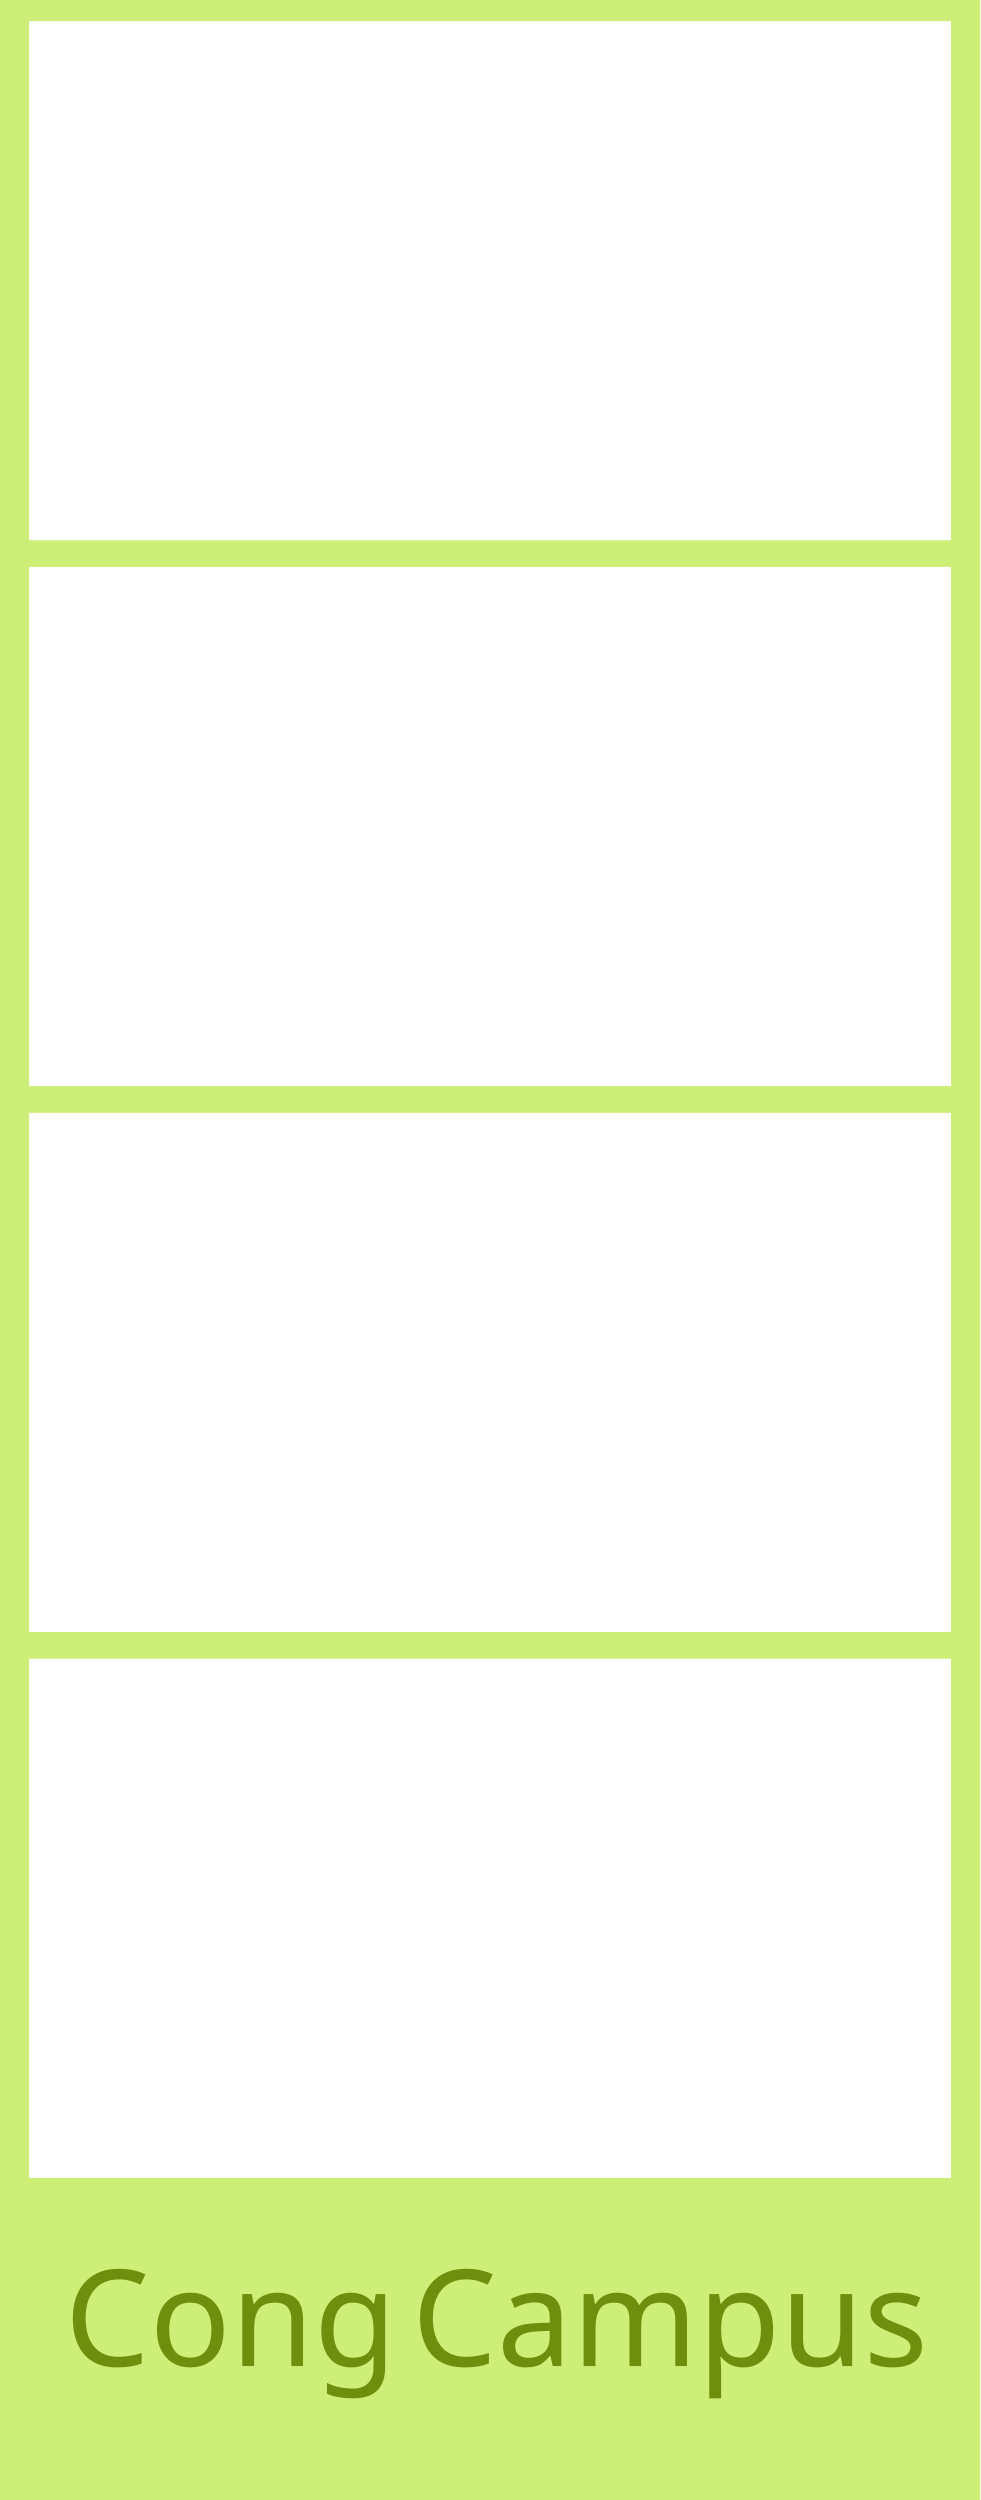
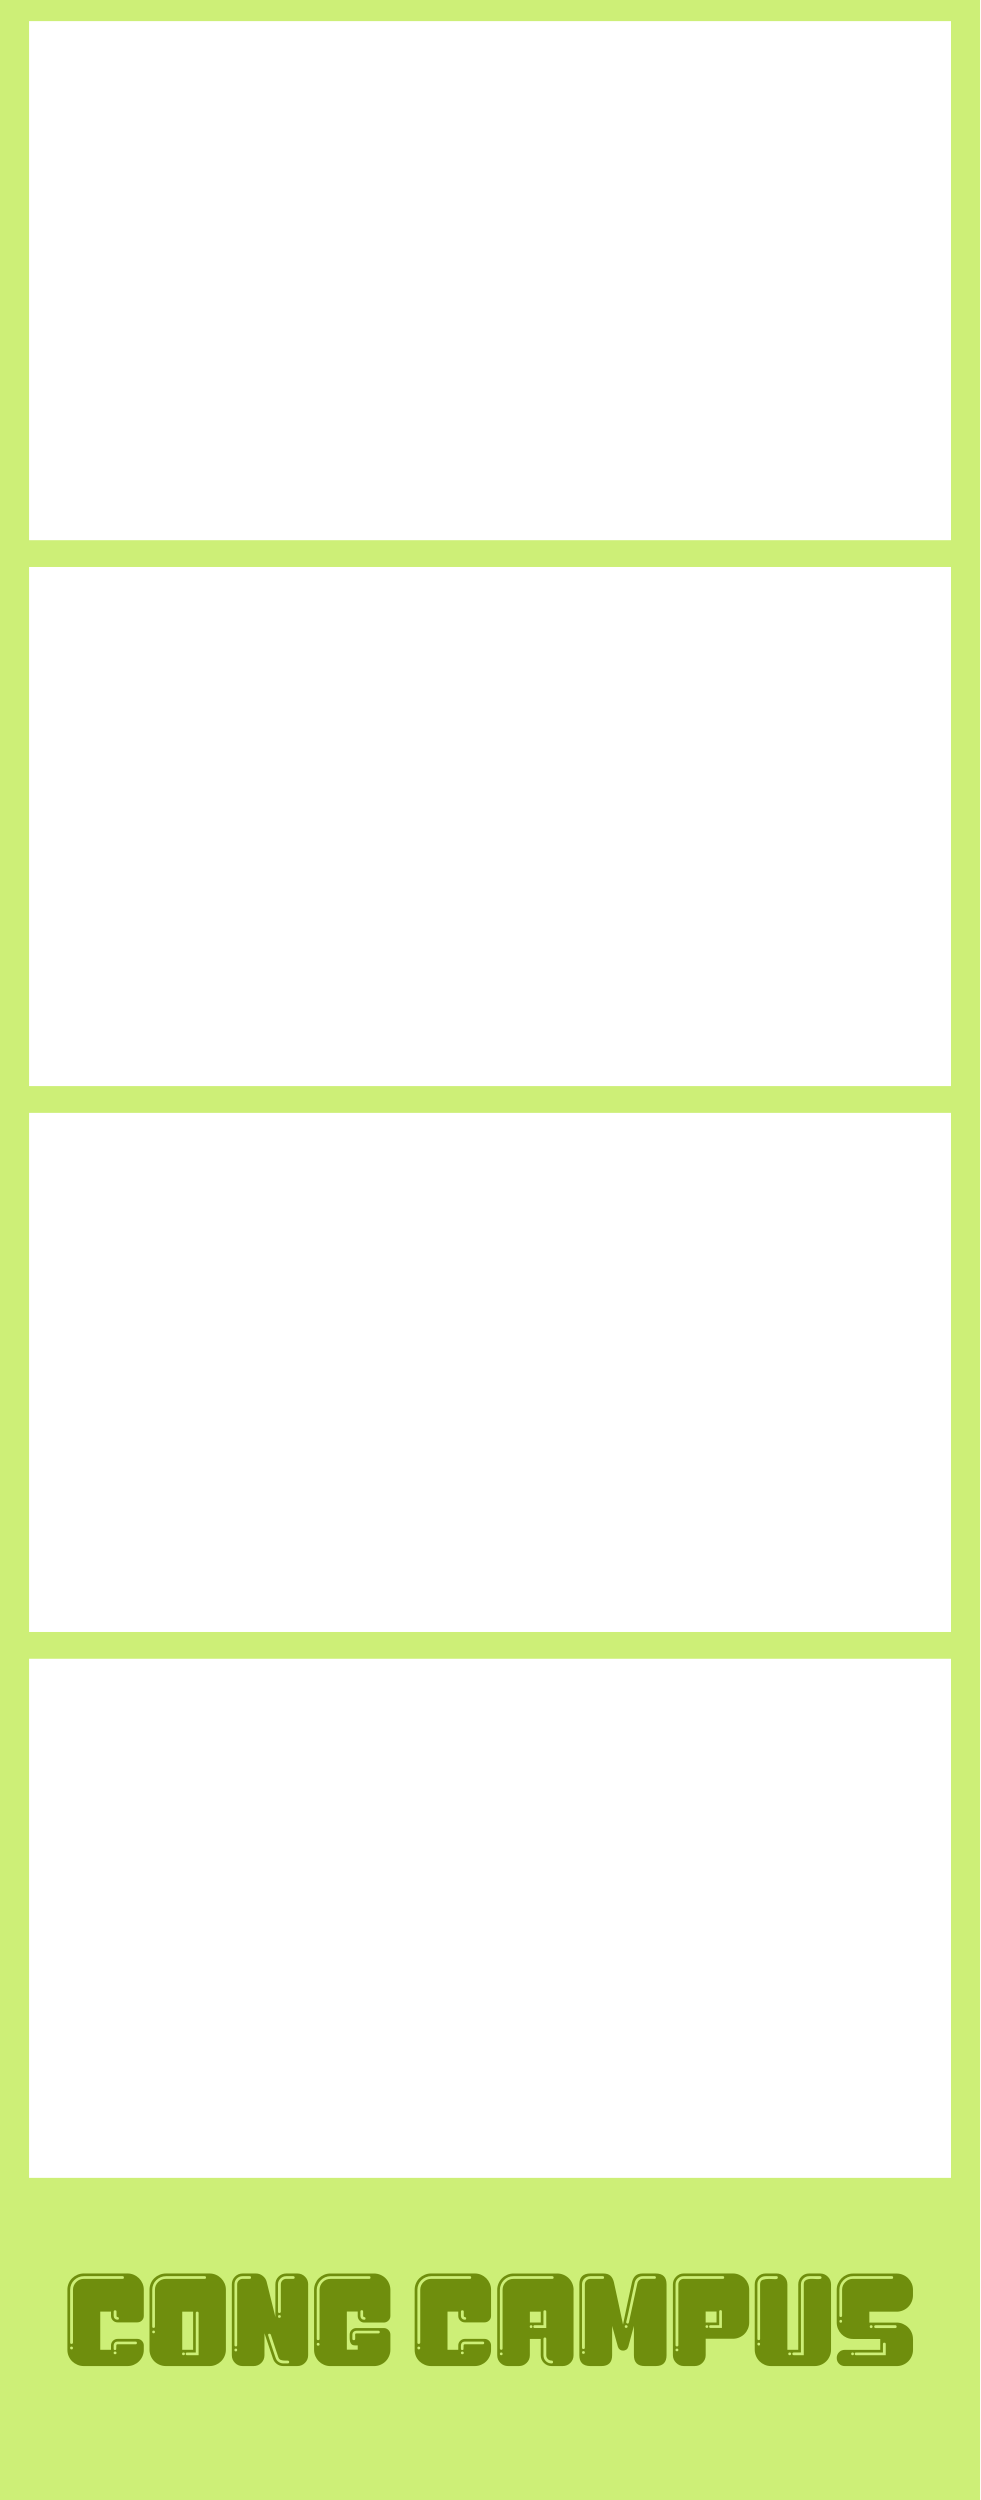
<svg xmlns="http://www.w3.org/2000/svg" id="_레이어_1" data-name="레이어 1" viewBox="0 0 472 1204">
  <defs>
    <style>
      .cls-1 {
-         letter-spacing: -.2em;
+         fill: #6f8e0d;
+       }
+ 
+       .cls-1, .cls-2 {
+         stroke-width: 0px;
      }

      .cls-2 {
-         fill: #6f8e0d;
-         font-family: Bubblicious-Regular, Bubblicious;
-         font-size: 64.72px;
-       }
- 
-       .cls-3 {
        fill: #cdef77;
-         stroke-width: 0px;
      }
    </style>
  </defs>
-   <path class="cls-3" d="m0,0v1204h472V0H0Zm458,1048.86H14v-250h444v250Zm0-262.9H14v-250h444v250Zm0-262.9H14v-250h444v250Zm0-262.9H14V10.17h444v250Z" />
-   <text class="cls-2" transform="translate(31.13 1139.5)">
-     <tspan x="0" y="0">Cong</tspan>
-     <tspan class="cls-1" x="158.18" y="0"> </tspan>
-     <tspan x="167.24" y="0">Campus</tspan>
-   </text>
+   <path class="cls-2" d="m0,0v1204h472V0H0Zm458,1048.86H14v-250h444v250Zm0-262.9H14v-250h444v250Zm0-262.9H14v-250h444v250Zm0-262.9H14V10.17h444v250Z" />
+   <g>
+     <path class="cls-1" d="m69.25,1131.71c0,1.07-.21,2.08-.62,3.03-.41.94-.97,1.77-1.69,2.48-.71.71-1.55,1.27-2.5,1.67-.95.41-1.97.61-3.05.61h-21.01c-1.08,0-2.11-.2-3.08-.62-.97-.41-1.81-.96-2.53-1.65-.71-.69-1.28-1.51-1.69-2.46-.41-.95-.62-1.98-.62-3.11v-28.93c0-1.08.21-2.1.62-3.07.41-.97.97-1.8,1.69-2.49.71-.69,1.55-1.24,2.53-1.65.97-.41,2-.62,3.08-.62h21.01c1.08,0,2.1.21,3.05.62.95.41,1.78.97,2.5,1.68.71.71,1.27,1.54,1.69,2.49.41.95.62,1.96.62,3.04v12.62c0,.86-.3,1.6-.91,2.2-.61.6-1.34.91-2.21.91h-9.49c-.87,0-1.61-.3-2.24-.91-.63-.6-.94-1.34-.94-2.2v-2.07h-5.18v18.38h5.18v-2.11c0-.85.31-1.59.94-2.21.63-.62,1.38-.93,2.24-.93h9.49c.87,0,1.6.31,2.21.93.61.62.91,1.36.91,2.22v2.12Zm-9.58-34.86c0-.43-.22-.65-.65-.65h-18.64c-.91,0-1.76.17-2.56.52-.8.35-1.5.81-2.1,1.39-.6.58-1.08,1.27-1.42,2.07s-.52,1.65-.52,2.56v25.44c0,.43.22.65.65.65.17,0,.33-.05.49-.16.15-.11.23-.27.23-.49v-25.44c0-1.42.52-2.65,1.55-3.69,1.04-1.04,2.26-1.55,3.69-1.55h18.64c.43,0,.65-.21.65-.65Zm-24.53,33.91c0-.22-.08-.38-.23-.49-.15-.11-.31-.16-.49-.16-.43,0-.65.22-.65.65,0,.17.05.33.16.49.11.15.27.23.49.23.47,0,.71-.24.71-.71Zm22.13-14.24c0-.22-.07-.37-.19-.45-.13-.09-.26-.14-.39-.16-.13-.02-.26-.06-.39-.13-.13-.07-.19-.21-.19-.42v-2.07c0-.43-.23-.65-.68-.65s-.68.22-.68.65v2.07c0,.52.18.95.54,1.29.36.35.81.52,1.33.52.43,0,.65-.21.65-.65Zm8.67,11.84c0-.43-.22-.65-.65-.65h-8.74c-.52,0-.95.17-1.29.52s-.52.78-.52,1.29v1.62c0,.43.22.65.65.65.34,0,.54-.14.58-.42s.05-.6.03-.97c-.02-.37-.01-.69.03-.97.04-.28.21-.42.52-.42h8.74c.43,0,.65-.22.65-.65Zm-9.84,4.79c0-.43-.23-.65-.68-.65s-.68.22-.68.65.23.65.68.65.68-.22.68-.65Z" />
+     <path class="cls-1" d="m108.79,1131.61c0,1.08-.21,2.1-.62,3.07-.41.97-.97,1.81-1.69,2.52-.71.71-1.55,1.27-2.5,1.68-.95.41-1.97.62-3.05.62h-21.01c-1.08,0-2.11-.2-3.08-.62-.97-.41-1.81-.97-2.53-1.68-.71-.71-1.28-1.55-1.69-2.52-.41-.97-.62-2-.62-3.07v-28.87c0-1.08.21-2.1.62-3.07.41-.97.97-1.8,1.69-2.49.71-.69,1.55-1.24,2.53-1.65.97-.41,2-.62,3.08-.62h21.01c1.08,0,2.1.21,3.05.62.95.41,1.78.97,2.5,1.68.71.71,1.27,1.54,1.69,2.49.41.95.62,1.96.62,3.04v28.87Zm-9.58-34.76c0-.43-.22-.65-.65-.65h-18.64c-.91,0-1.76.17-2.56.52-.8.35-1.5.81-2.1,1.39-.6.58-1.08,1.27-1.42,2.07s-.52,1.65-.52,2.56v17.73c0,.43.22.65.65.65s.65-.21.65-.65v-17.73c0-1.47.52-2.71,1.55-3.72,1.04-1.01,2.29-1.52,3.75-1.52h18.64c.43,0,.65-.21.65-.65Zm-24.59,26.21c0-.43-.22-.65-.65-.65s-.65.22-.65.65.22.65.65.65.65-.21.65-.65Zm14.43,10.55c0-.43-.24-.65-.71-.65-.43,0-.65.22-.65.65s.22.65.65.65c.17,0,.33-.05.49-.16.15-.11.23-.27.23-.49Zm3.95-1.94v-18.38h-5.24v18.38h5.24Zm2.65,2.59v-20.32c0-.43-.24-.65-.71-.65-.43,0-.65.22-.65.65v19.03h-4.21c-.43,0-.65.22-.65.65s.22.65.65.65h5.57Z" />
+     <path class="cls-1" d="m148.4,1100.15v34.11c0,1.47-.51,2.71-1.53,3.72-1.02,1.01-2.26,1.52-3.73,1.52h-6.75c-1.12,0-2.14-.33-3.05-1-.91-.67-1.54-1.54-1.88-2.62l-4.09-12.17v10.55c0,1.47-.51,2.71-1.52,3.72-1.01,1.01-2.26,1.52-3.72,1.52h-5.24c-1.47,0-2.71-.51-3.72-1.52-1.01-1.01-1.52-2.25-1.52-3.72v-34.11c0-1.47.51-2.71,1.52-3.72,1.01-1.01,2.25-1.52,3.72-1.52h6.41c1.17,0,2.23.38,3.2,1.13.97.76,1.61,1.69,1.91,2.82l4.21,17.02v-15.73c0-1.47.51-2.71,1.53-3.72,1.02-1.01,2.26-1.52,3.74-1.52h5.26c1.47,0,2.72.51,3.74,1.52,1.02,1.01,1.53,2.25,1.53,3.72Zm-27.51-3.3c0-.43-.22-.65-.65-.65h-3.37c-1.12,0-2.06.38-2.82,1.13s-1.13,1.69-1.13,2.82v29.25c0,.43.22.65.65.65s.65-.22.65-.65v-29.25c0-.73.26-1.36.78-1.88.52-.52,1.14-.78,1.88-.78h3.37c.43,0,.65-.21.65-.65Zm-6.67,34.88c0-.43-.22-.65-.65-.65s-.65.22-.65.65c0,.48.22.71.65.71s.65-.24.65-.71Zm25.05,5.83c0-.43-.23-.66-.68-.68-.45-.02-.97-.03-1.55-.03s-1.18-.1-1.78-.29c-.61-.19-1.04-.7-1.29-1.52l-3.56-10.74c-.04-.09-.14-.17-.29-.26-.15-.09-.27-.13-.36-.13-.43,0-.65.22-.65.65,0,.04.09.32.26.84.17.52.38,1.16.61,1.91.24.76.51,1.58.81,2.46.3.88.58,1.73.84,2.52.26.8.5,1.5.71,2.1.22.61.34.97.39,1.1.26.82.72,1.48,1.39,1.97.67.5,1.43.75,2.3.75h2.2c.43,0,.65-.22.65-.65Zm2.65-40.71c0-.21-.08-.38-.23-.49-.15-.11-.31-.16-.49-.16h-3.37c-1.08,0-2.01.39-2.78,1.17-.78.78-1.17,1.7-1.17,2.78v13.14c0,.43.21.65.65.65.17,0,.33-.05.49-.16.15-.11.23-.27.23-.49v-13.14c0-.73.25-1.36.74-1.88.5-.52,1.11-.78,1.84-.78h3.37c.47,0,.71-.21.71-.65Zm-6.67,18.77c0-.43-.24-.65-.71-.65-.43,0-.65.22-.65.65s.21.65.65.65c.17,0,.33-.05.49-.16.15-.11.23-.27.23-.49Z" />
+     <path class="cls-1" d="m188.01,1131.64c0,1.08-.21,2.1-.62,3.06-.41.97-.97,1.81-1.68,2.52s-1.55,1.27-2.52,1.68c-.97.41-2,.61-3.07.61h-20.97c-1.12,0-2.16-.2-3.11-.62-.95-.41-1.78-.97-2.49-1.68s-1.27-1.54-1.68-2.49c-.41-.95-.62-1.98-.62-3.11v-28.8c0-1.08.2-2.1.62-3.07.41-.97.97-1.81,1.68-2.52s1.54-1.27,2.49-1.68,1.98-.62,3.11-.62h20.97c1.08,0,2.1.21,3.07.62s1.81.97,2.52,1.68,1.27,1.55,1.68,2.52c.41.97.62,2,.62,3.07v12.56c0,.86-.31,1.61-.94,2.23s-1.37.94-2.23.94h-9.45c-.86,0-1.6-.31-2.2-.94-.6-.62-.91-1.37-.91-2.23v-2.14h-5.24v18.38h5.24v-2.07h-1.23c-.78,0-1.35-.17-1.71-.51-.37-.34-.62-.78-.75-1.32-.13-.53-.19-1.1-.19-1.7v-1.67c0-.86.31-1.59.94-2.22.62-.62,1.37-.93,2.23-.93h13.27c.86,0,1.61.31,2.23.94.62.62.94,1.37.94,2.22v7.29Zm-9.58-34.78c0-.43-.22-.65-.65-.65h-18.64c-.91,0-1.76.17-2.56.52-.8.35-1.49.82-2.08,1.42-.59.6-1.06,1.31-1.42,2.1-.36.8-.54,1.65-.54,2.56v23.56c0,.43.23.65.68.65s.68-.21.68-.65v-23.56c0-1.47.51-2.72,1.52-3.75,1.01-1.04,2.25-1.55,3.72-1.55h18.64c.43,0,.65-.21.65-.65Zm-24.53,32.17c0-.17-.06-.33-.17-.49s-.28-.23-.51-.23c-.45,0-.68.24-.68.71,0,.43.23.65.68.65s.68-.21.68-.65Zm29-5.89c0-.43-.24-.65-.71-.65h-10.61c-.52,0-.96.17-1.33.52-.37.35-.55.78-.55,1.29v2.07c0,.43.24.65.71.65.39,0,.6-.17.65-.52.04-.34.04-.71,0-1.1-.04-.39-.05-.75-.03-1.1.02-.35.2-.52.55-.52h10.61c.17,0,.33-.05.49-.16.15-.11.23-.27.23-.49Zm-6.86-6.6c0-.22-.06-.37-.19-.45-.13-.09-.26-.15-.39-.19-.13-.04-.26-.09-.39-.13-.13-.04-.19-.17-.19-.39v-2.14c0-.43-.22-.65-.65-.65s-.65.22-.65.65v2.14c0,.52.17.95.52,1.29.34.35.78.52,1.29.52.43,0,.65-.21.65-.65Z" />
+     <path class="cls-1" d="m236.49,1131.71c0,1.07-.21,2.08-.62,3.03-.41.94-.97,1.77-1.69,2.48-.71.71-1.55,1.27-2.5,1.67-.95.41-1.97.61-3.05.61h-21.01c-1.08,0-2.11-.2-3.08-.62-.97-.41-1.81-.96-2.53-1.65-.71-.69-1.28-1.51-1.69-2.46-.41-.95-.62-1.98-.62-3.11v-28.93c0-1.08.21-2.1.62-3.07.41-.97.97-1.8,1.69-2.49.71-.69,1.55-1.24,2.53-1.65.97-.41,2-.62,3.08-.62h21.01c1.08,0,2.1.21,3.05.62.95.41,1.78.97,2.5,1.68.71.71,1.27,1.54,1.69,2.49.41.95.62,1.96.62,3.04v12.62c0,.86-.3,1.6-.91,2.2-.61.6-1.34.91-2.21.91h-9.49c-.87,0-1.61-.3-2.24-.91-.63-.6-.94-1.34-.94-2.2v-2.07h-5.18v18.38h5.18v-2.11c0-.85.31-1.59.94-2.21.63-.62,1.38-.93,2.24-.93h9.49c.87,0,1.6.31,2.21.93.61.62.91,1.36.91,2.22v2.12Zm-9.58-34.86c0-.43-.22-.65-.65-.65h-18.64c-.91,0-1.76.17-2.56.52-.8.35-1.5.81-2.1,1.39-.6.58-1.08,1.27-1.42,2.07s-.52,1.65-.52,2.56v25.44c0,.43.22.65.65.65.17,0,.33-.05.49-.16.15-.11.23-.27.23-.49v-25.44c0-1.42.52-2.65,1.55-3.69,1.04-1.04,2.26-1.55,3.69-1.55h18.64c.43,0,.65-.21.65-.65Zm-24.53,33.91c0-.22-.08-.38-.23-.49-.15-.11-.31-.16-.49-.16-.43,0-.65.22-.65.65,0,.17.05.33.16.49.11.15.27.23.49.23.47,0,.71-.24.71-.71Zm22.13-14.24c0-.22-.07-.37-.19-.45-.13-.09-.26-.14-.39-.16-.13-.02-.26-.06-.39-.13-.13-.07-.19-.21-.19-.42v-2.07c0-.43-.23-.65-.68-.65s-.68.22-.68.65v2.07c0,.52.18.95.54,1.29.36.35.81.52,1.33.52.43,0,.65-.21.65-.65Zm8.67,11.84c0-.43-.22-.65-.65-.65h-8.74c-.52,0-.95.17-1.29.52s-.52.78-.52,1.29v1.62c0,.43.22.65.65.65.34,0,.54-.14.58-.42s.05-.6.03-.97c-.02-.37-.01-.69.03-.97.04-.28.21-.42.52-.42h8.74c.43,0,.65-.22.65-.65Zm-9.84,4.79c0-.43-.23-.65-.68-.65s-.68.22-.68.65.23.65.68.65.68-.22.68-.65Z" />
+     <path class="cls-1" d="m276.22,1102.81v31.45c0,1.47-.51,2.71-1.53,3.72-1.02,1.01-2.26,1.52-3.74,1.52h-5.26c-1.47,0-2.72-.51-3.74-1.52-1.02-1.01-1.53-2.25-1.53-3.72v-7.83h-5.24v7.83c0,1.47-.52,2.71-1.55,3.72-1.04,1.01-2.29,1.52-3.75,1.52h-5.18c-1.47,0-2.71-.51-3.72-1.52-1.01-1.01-1.52-2.25-1.52-3.72v-31.45c0-1.08.21-2.1.62-3.07.41-.97.97-1.81,1.69-2.52.71-.71,1.55-1.27,2.5-1.68.95-.41,1.97-.62,3.05-.62h21.01c1.08,0,2.11.21,3.08.62.97.41,1.81.97,2.53,1.68.71.71,1.28,1.55,1.69,2.52.41.97.62,2,.62,3.07Zm-9.58-5.96c0-.21-.08-.38-.23-.49-.15-.11-.31-.16-.49-.16h-18.64c-.91,0-1.76.17-2.56.52-.8.35-1.49.82-2.07,1.42-.58.6-1.05,1.31-1.39,2.1-.35.8-.52,1.65-.52,2.56v28.15c0,.17.05.33.16.49.11.15.27.23.49.23.43,0,.65-.24.65-.71v-28.15c0-1.47.51-2.72,1.52-3.75,1.01-1.04,2.25-1.55,3.72-1.55h18.64c.47,0,.71-.21.71-.65Zm-24.59,36.76c0-.43-.22-.65-.65-.65s-.65.22-.65.65.22.65.65.65.65-.22.65-.65Zm14.37-13.11c0-.45-.22-.68-.65-.68s-.65.23-.65.68.21.68.65.68.65-.23.65-.68Zm4.01-1.97v-5.24h-5.24v5.24h5.24Zm2.65,2.65v-7.9c0-.43-.24-.65-.71-.65-.43,0-.65.22-.65.65v6.54h-4.21c-.43,0-.65.23-.65.68s.22.68.65.68h5.57Zm3.24,16.38c0-.47-.22-.71-.65-.71-.73,0-1.35-.25-1.84-.74-.5-.5-.74-1.11-.74-1.84v-7.83c0-.47-.24-.71-.71-.71-.22,0-.38.08-.49.23-.11.15-.16.31-.16.49v7.83c0,1.12.38,2.06,1.13,2.82.75.75,1.69,1.13,2.82,1.13.43,0,.65-.22.65-.65Z" />
+     <path class="cls-1" d="m321.01,1100.15v34.11c0,3.5-1.75,5.24-5.24,5.24h-5.24c-3.5,0-5.24-1.75-5.24-5.24v-14.11l-2.7,10.03c-.17.6-.48,1.07-.93,1.39-.45.32-.98.49-1.58.49s-1.13-.17-1.58-.52c-.45-.34-.76-.8-.93-1.36l-2.77-10.03v14.11c0,3.5-1.73,5.24-5.2,5.24h-5.26c-3.55,0-5.33-1.75-5.33-5.24v-34.11c0-3.49,1.77-5.24,5.31-5.24h6.21c1.47,0,2.6.35,3.4,1.04.8.69,1.37,1.73,1.71,3.11.78,3.41,1.52,6.82,2.23,10.23.71,3.41,1.43,6.82,2.17,10.23.73-3.41,1.45-6.82,2.14-10.23.69-3.41,1.42-6.82,2.2-10.23.34-1.38.92-2.42,1.71-3.11.8-.69,1.93-1.04,3.4-1.04h6.28c3.5,0,5.24,1.75,5.24,5.24Zm-30.1-3.3c0-.43-.22-.65-.65-.65h-5.95c-1.12,0-2.07.38-2.85,1.13-.78.76-1.17,1.69-1.17,2.82v30.42c0,.17.04.33.14.49.09.15.25.23.48.23.5,0,.75-.21.75-.65v-30.48c0-.73.26-1.36.78-1.88.52-.52,1.14-.78,1.88-.78h5.95c.43,0,.65-.21.65-.65Zm-9.25,36.11c0-.43-.23-.65-.68-.65s-.68.22-.68.65.23.65.68.65.68-.22.68-.65Zm20.58-12.49c0-.43-.24-.65-.71-.65-.43,0-.65.22-.65.65s.22.65.65.65c.17,0,.33-.05.49-.16.15-.11.23-.27.23-.49Zm13.07-24.27h-5.83c-.91,0-1.71.29-2.43.87-.71.58-1.18,1.33-1.39,2.23-.04.26-.17.9-.39,1.91-.22,1.01-.48,2.22-.78,3.62-.3,1.4-.62,2.89-.94,4.47-.32,1.58-.63,3.03-.91,4.37-.28,1.34-.64,2.89-1.07,4.66,0,.22.08.39.23.52.15.13.33.19.55.19.26,0,.43-.17.52-.52l4.08-18.9c.13-.6.43-1.11.91-1.52.47-.41,1.01-.62,1.62-.62h5.76c.43,0,.65-.24.65-.71,0-.13-.06-.26-.19-.39s-.26-.19-.39-.19Z" />
+     <path class="cls-1" d="m360.81,1118.53c0,1.08-.21,2.09-.61,3.04-.41.95-.97,1.78-1.68,2.49-.71.71-1.55,1.27-2.52,1.68s-2,.61-3.07.61h-13.07v7.9c0,1.42-.52,2.65-1.55,3.69s-2.27,1.55-3.69,1.55h-5.31c-1.42,0-2.65-.52-3.69-1.55s-1.55-2.26-1.55-3.69v-34.11c0-1.42.52-2.65,1.55-3.69s2.27-1.55,3.69-1.55h23.62c1.08,0,2.1.21,3.07.62s1.81.97,2.52,1.68c.71.71,1.27,1.54,1.68,2.49.41.95.61,1.96.61,3.04v15.79Zm-12.04-21.68c0-.43-.22-.65-.65-.65h-18.83c-1.12,0-2.06.39-2.82,1.17-.76.78-1.13,1.7-1.13,2.78v29.25c0,.43.23.65.68.65s.68-.22.68-.65v-29.25c0-.73.25-1.36.74-1.88.5-.52,1.11-.78,1.84-.78h18.83c.43,0,.65-.21.65-.65Zm-22.07,34.88c0-.43-.23-.65-.68-.65s-.68.22-.68.65.23.65.68.65.68-.22.68-.65Zm14.37-11.26c0-.43-.22-.65-.65-.65s-.65.22-.65.65.22.65.65.65.65-.21.65-.65Zm4.01-1.94v-5.31h-5.24v5.31h5.24Zm2.59,2.59v-7.9c0-.43-.22-.65-.65-.65s-.65.22-.65.65v6.6h-4.21c-.43,0-.65.22-.65.65s.21.65.65.65h5.5Z" />
+     <path class="cls-1" d="m400.23,1100.15v31.46c0,1.08-.21,2.1-.62,3.07-.41.97-.97,1.81-1.68,2.52s-1.55,1.27-2.52,1.68c-.97.41-2,.62-3.07.62h-21.03c-1.08,0-2.09-.2-3.04-.62-.95-.41-1.78-.97-2.49-1.68s-1.27-1.55-1.68-2.52c-.41-.97-.62-2-.62-3.07v-31.46c0-1.47.51-2.71,1.52-3.72s2.25-1.52,3.72-1.52h5.24c1.47,0,2.71.51,3.72,1.52,1.01,1.01,1.52,2.26,1.52,3.73v31.51h5.24v-31.51c0-1.47.51-2.71,1.52-3.73,1.01-1.02,2.25-1.52,3.72-1.52h5.24c1.47,0,2.72.51,3.75,1.52,1.04,1.01,1.55,2.25,1.55,3.72Zm-25.63-3.3c0-.43-.22-.65-.65-.65h-5.24c-1.12,0-2.06.38-2.82,1.13-.75.76-1.13,1.69-1.13,2.82v26.21c0,.43.21.65.65.65s.65-.21.65-.65v-26.21c0-1.21.44-1.95,1.33-2.23.88-.28,1.87-.41,2.94-.39,1.08.02,2.06.05,2.95.1.88.04,1.33-.22,1.33-.78Zm-8.54,32.04c0-.43-.22-.65-.65-.65s-.65.22-.65.65c0,.17.05.33.16.49.11.15.27.23.49.23.43,0,.65-.24.65-.71Zm14.95,4.72c0-.43-.24-.65-.71-.65-.43,0-.65.22-.65.65s.21.65.65.65c.17,0,.33-.05.49-.16.15-.11.23-.27.23-.49Zm14.63-36.76c0-.21-.08-.38-.23-.49-.15-.11-.31-.16-.49-.16h-5.24c-1.08,0-2.01.39-2.78,1.17s-1.17,1.7-1.17,2.78v32.81h-3.43c-.48,0-.71.22-.71.65,0,.22.07.38.23.49.15.11.31.16.49.16h4.79v-34.11c0-.82.22-1.41.65-1.78.43-.37.96-.62,1.59-.74.62-.13,1.3-.17,2.04-.13.73.04,1.41.08,2.04.1.62.02,1.15,0,1.58-.07.43-.06.65-.29.65-.68Z" />
+     <path class="cls-1" d="m439.71,1126.47v5.16c0,1.08-.21,2.1-.61,3.07-.41.97-.97,1.81-1.68,2.52-.71.71-1.55,1.27-2.52,1.68-.97.41-2,.61-3.07.61h-24.92c-1.12,0-2.06-.37-2.81-1.12-.76-.75-1.13-1.68-1.13-2.79s.38-2.04,1.13-2.79c.75-.75,1.69-1.12,2.81-1.12h17.02v-5.24h-13.14c-1.12,0-2.16-.22-3.11-.65-.95-.43-1.77-1-2.46-1.71s-1.24-1.55-1.65-2.52-.61-2-.61-3.07v-15.73c0-1.08.2-2.09.61-3.04.41-.95.97-1.78,1.68-2.49s1.54-1.27,2.49-1.68c.95-.41,1.96-.62,3.04-.62h21.03c1.08,0,2.1.21,3.07.62s1.81.97,2.52,1.68,1.27,1.54,1.68,2.49c.41.95.61,1.96.61,3.04v2.65c0,1.08-.21,2.1-.61,3.07-.41.97-.97,1.81-1.68,2.52s-1.55,1.27-2.52,1.68c-.97.41-2,.62-3.07.62h-13.14v5.24h13.14c1.08,0,2.1.22,3.07.65.97.43,1.81,1,2.52,1.71s1.27,1.55,1.68,2.52c.41.97.61,1.99.61,3.06Zm-9.58-29.62c0-.43-.22-.65-.65-.65h-18.7c-.91,0-1.75.17-2.52.52-.78.35-1.47.82-2.07,1.42-.6.6-1.08,1.29-1.42,2.07-.35.78-.52,1.62-.52,2.52v12.49c0,.43.22.65.65.65s.65-.22.65-.65v-12.49c0-1.42.52-2.65,1.55-3.69s2.27-1.55,3.69-1.55h18.7c.43,0,.65-.21.65-.65Zm-24.59,21.1c0-.47-.22-.71-.65-.71-.22,0-.38.08-.49.23-.11.15-.16.31-.16.49,0,.43.22.65.65.65s.65-.21.65-.65Zm5.7,15.66c0-.43-.22-.65-.65-.65s-.65.22-.65.65.22.65.65.65.65-.22.65-.65Zm15.34.65v-5.37c0-.43-.24-.65-.71-.65-.43,0-.65.22-.65.65v4.08h-12.94c-.43,0-.65.22-.65.65s.22.65.65.65h14.3Zm-6.34-13.75c0-.45-.24-.68-.71-.68-.43,0-.65.23-.65.68s.22.68.65.68c.47,0,.71-.23.71-.68Zm11.58,0c0-.45-.22-.68-.65-.68h-9.45c-.47,0-.71.23-.71.68s.24.68.71.68h9.45c.43,0,.65-.23.65-.68Z" />
+   </g>
</svg>
